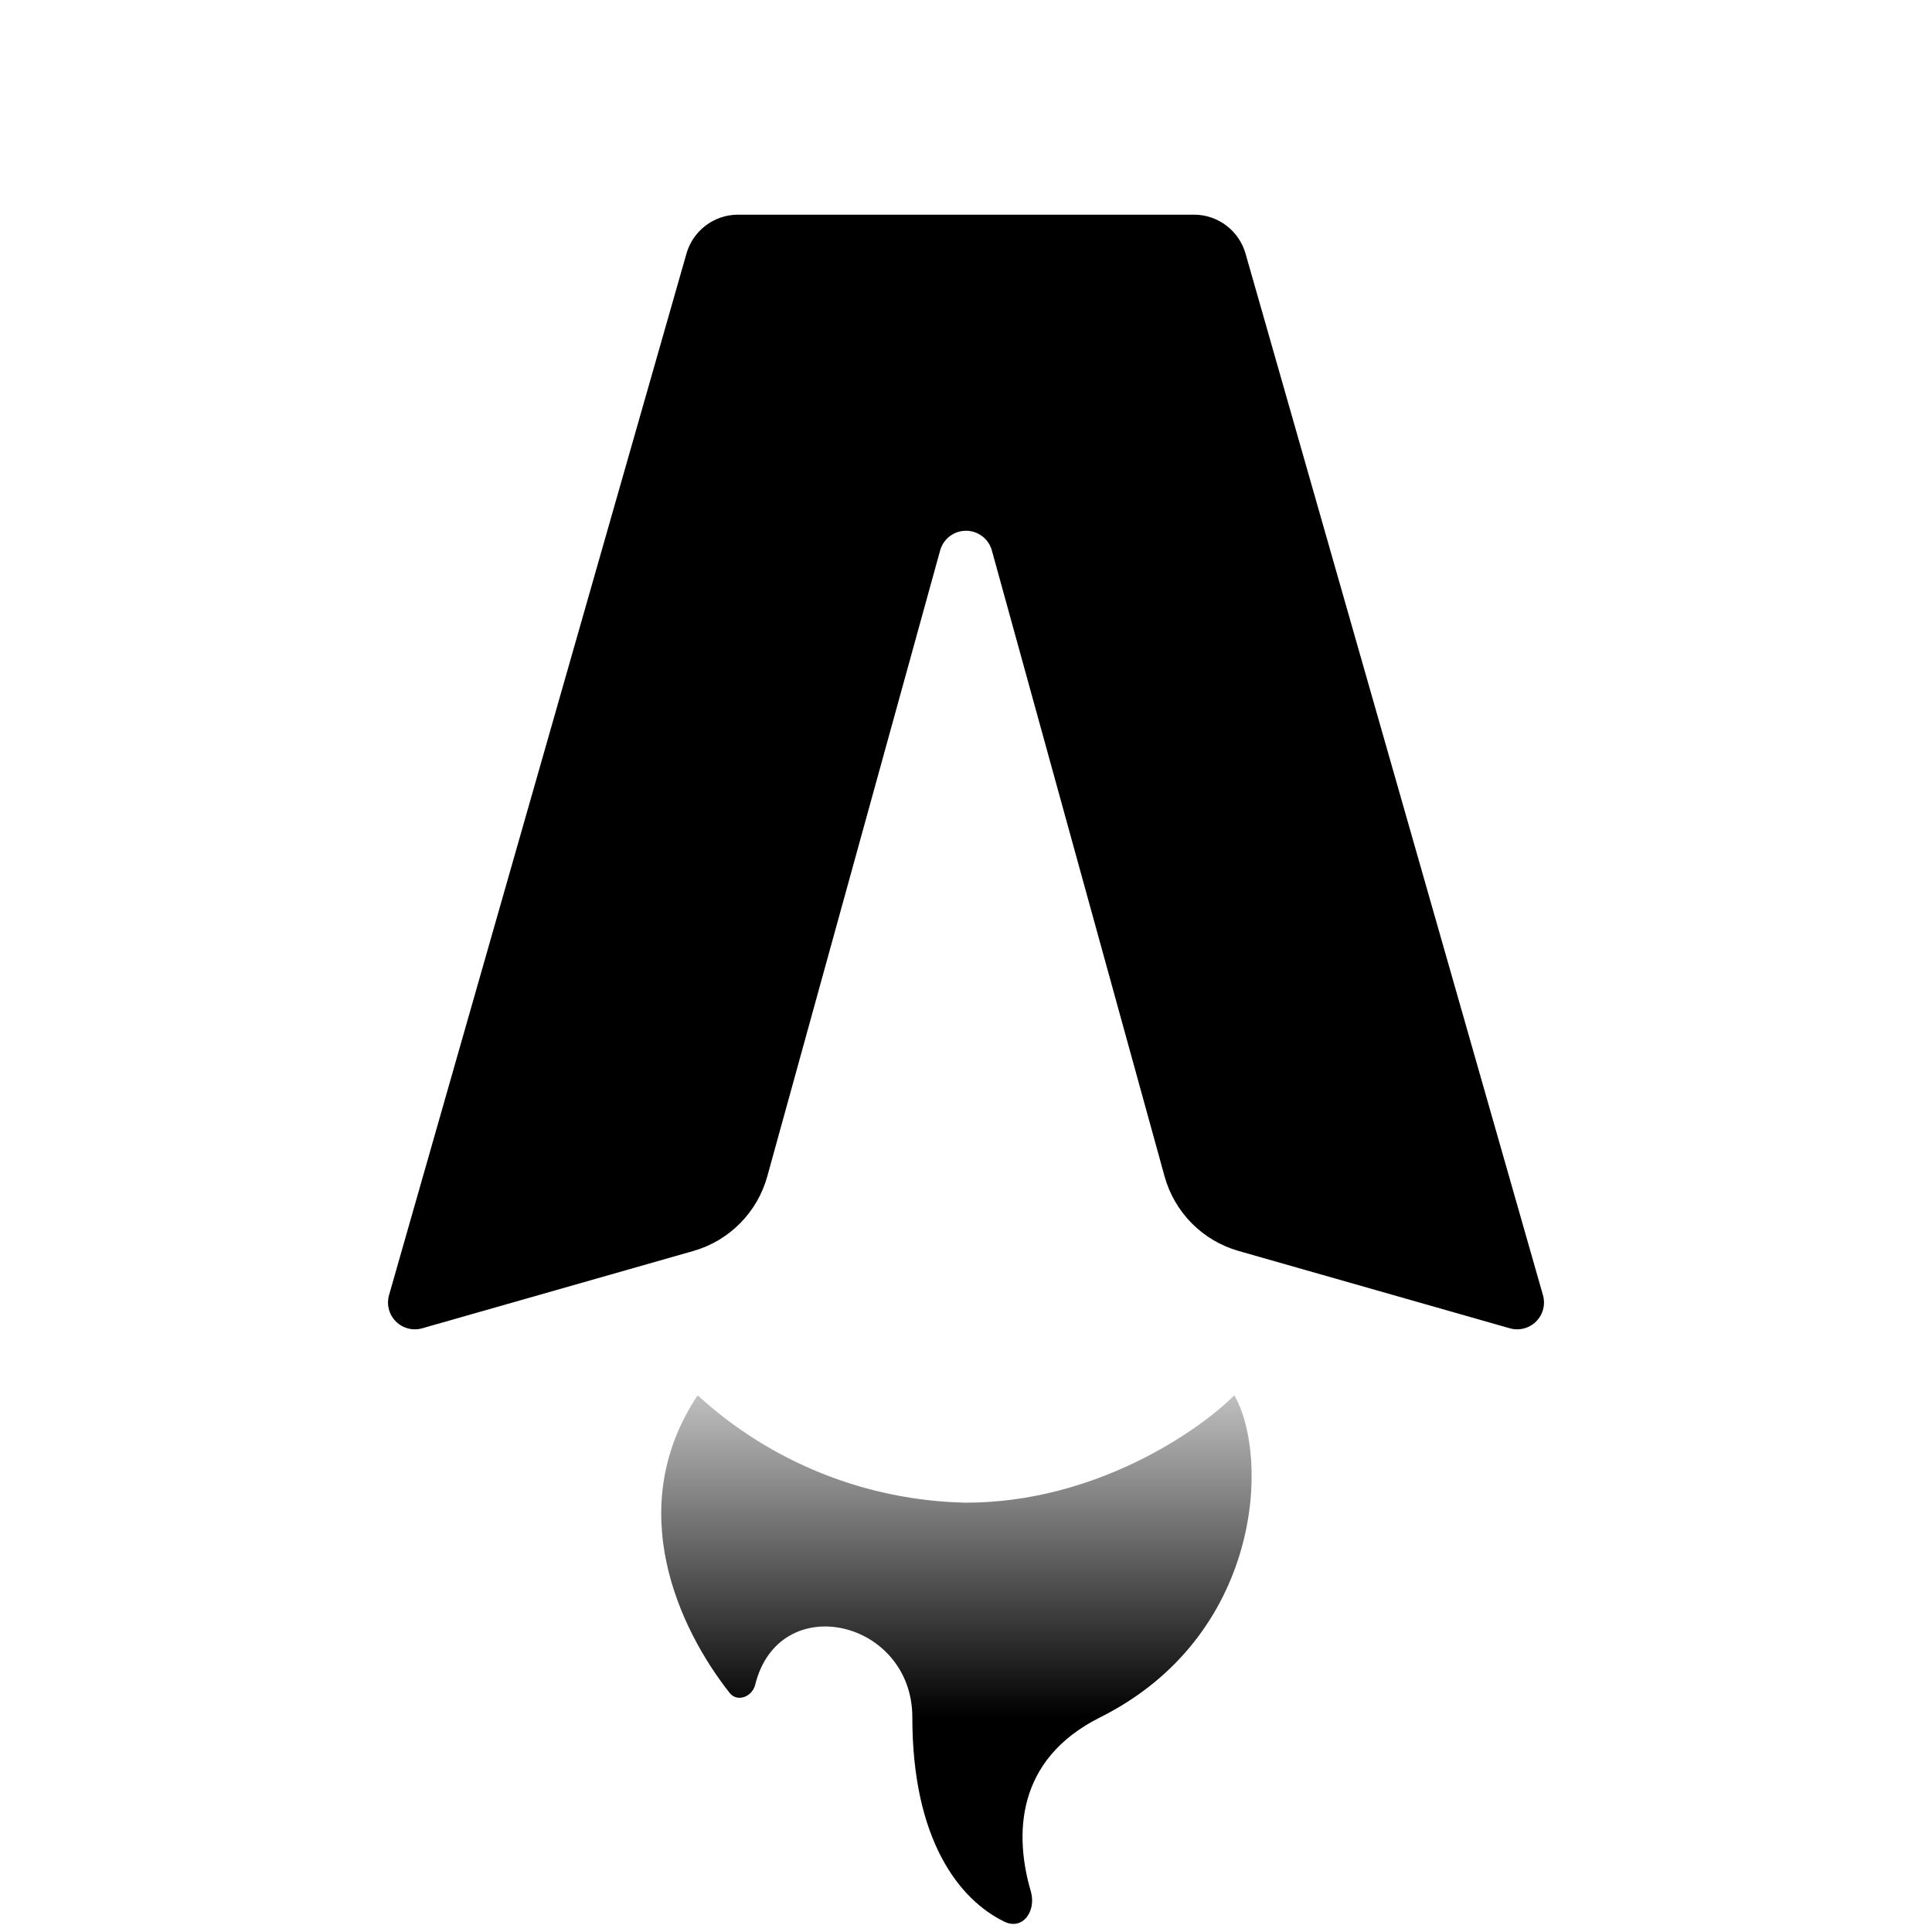
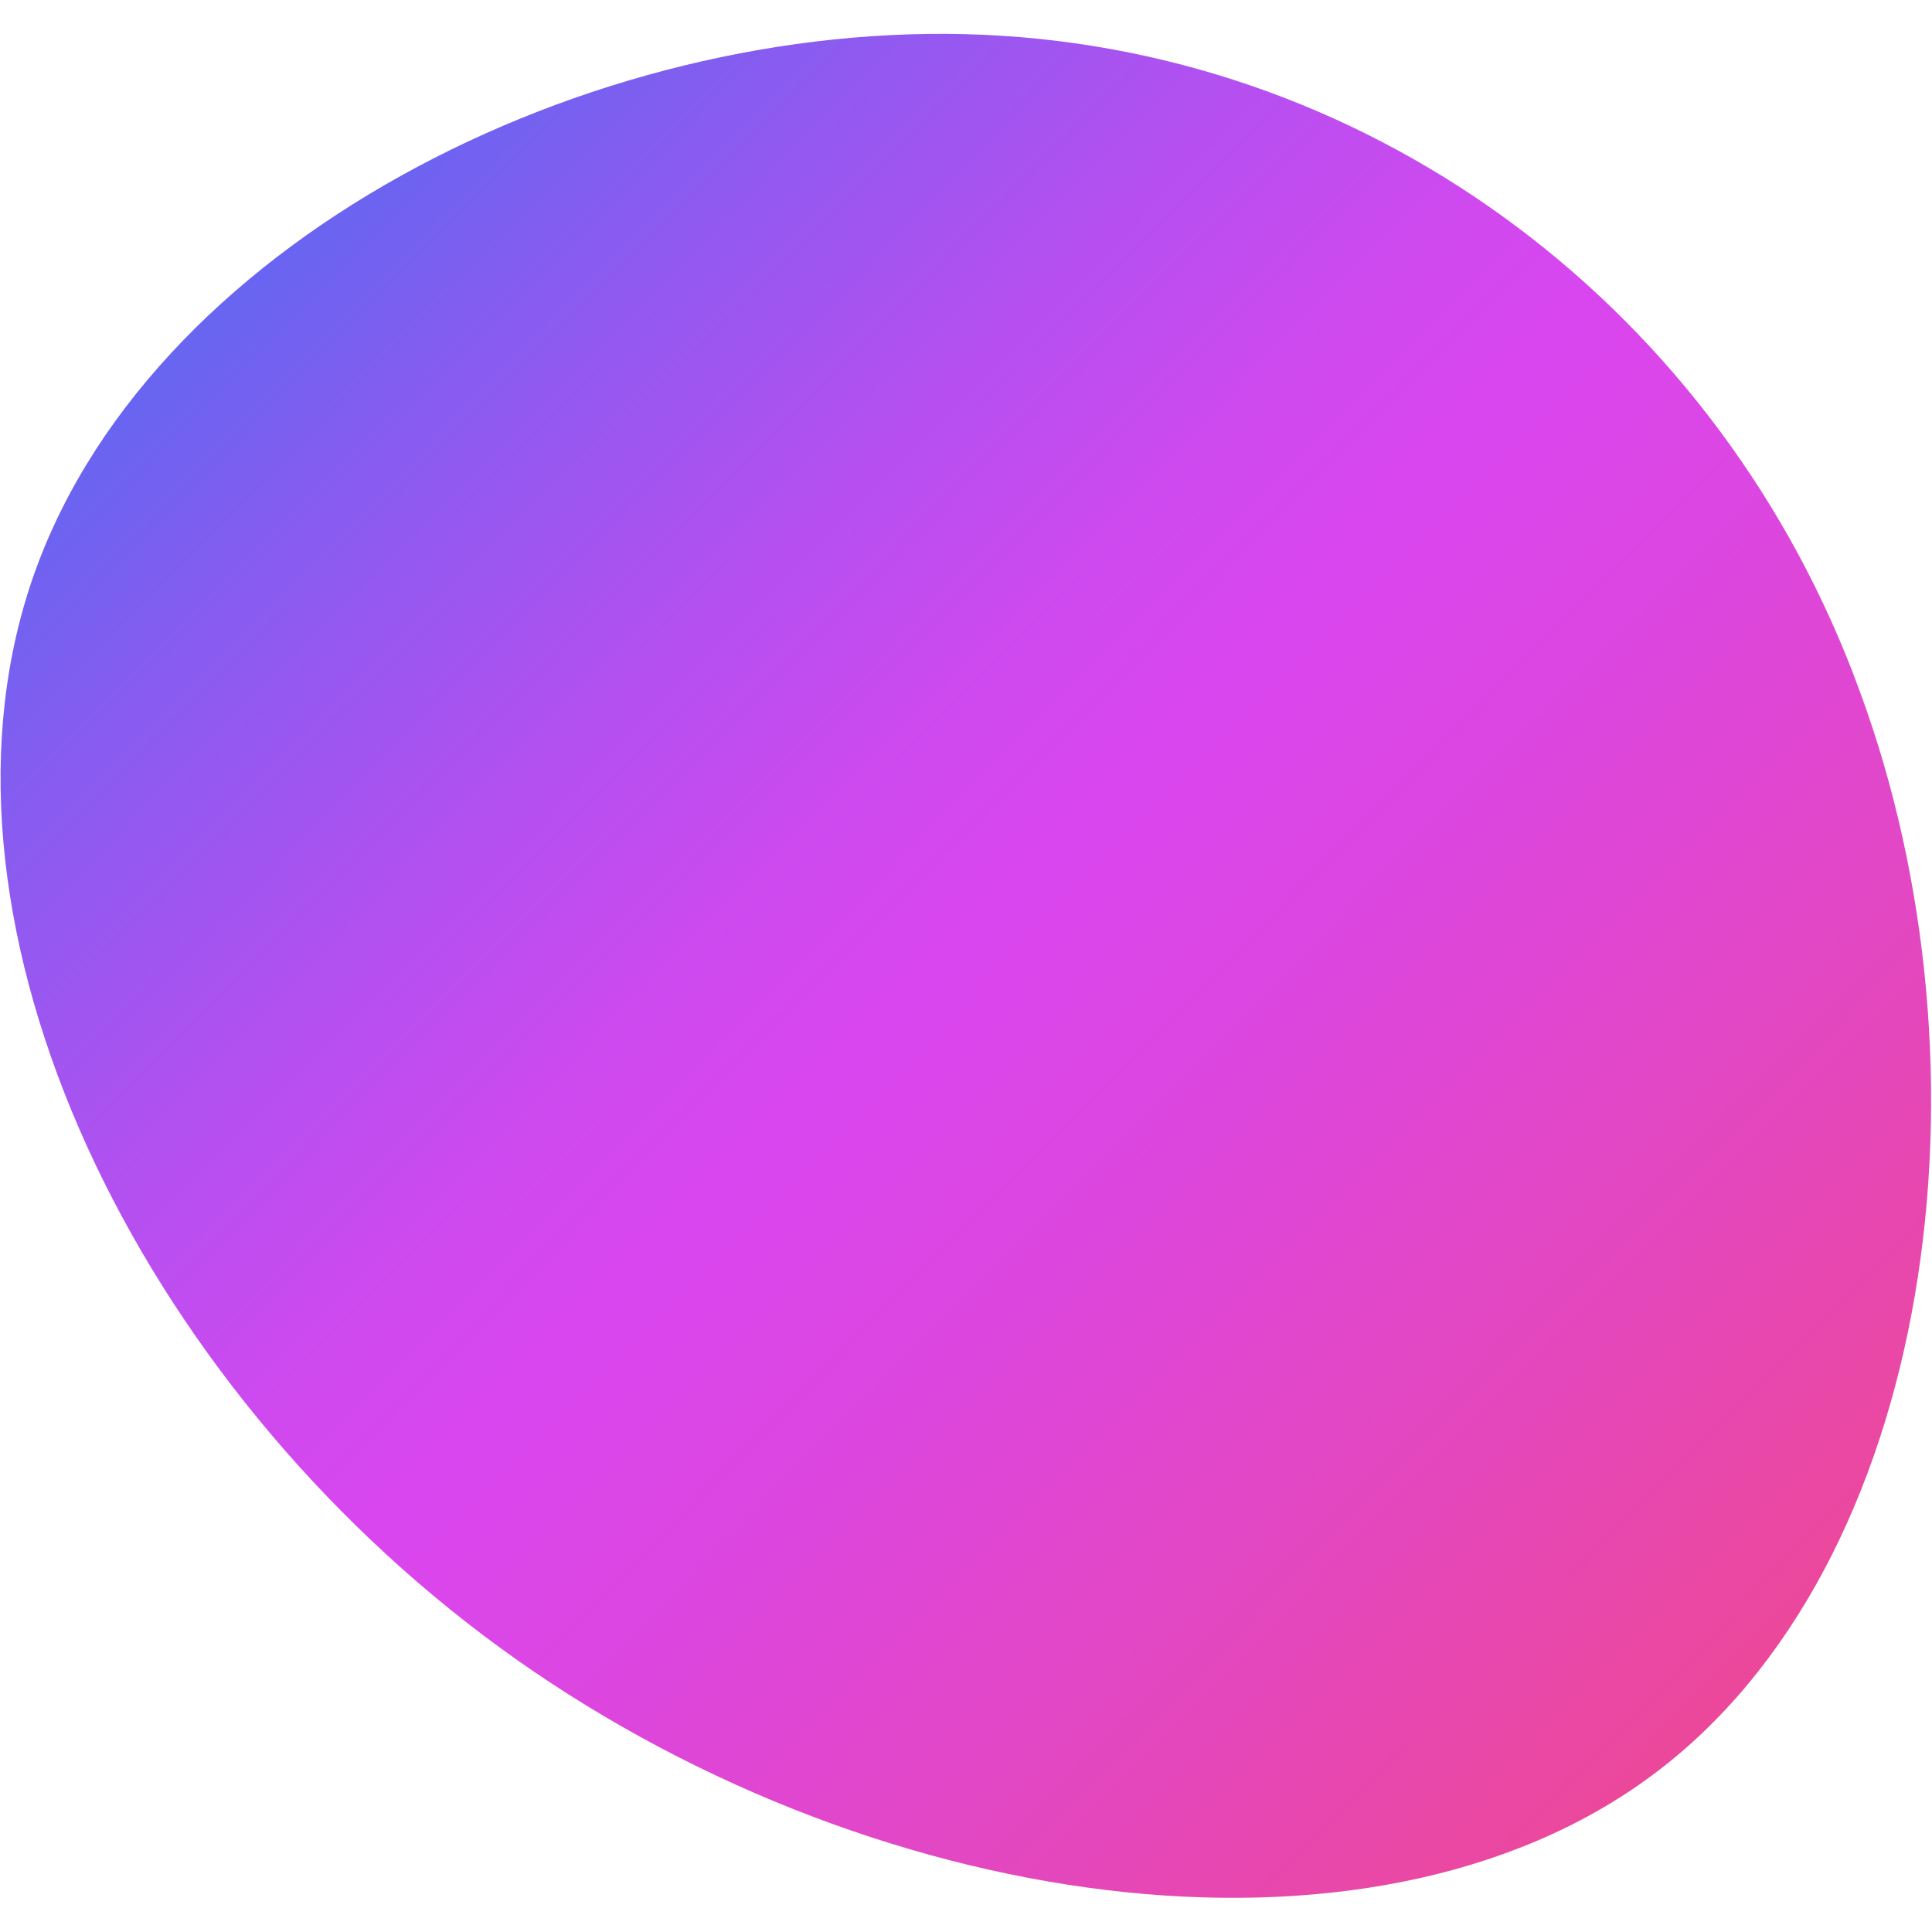
- <svg xmlns="http://www.w3.org/2000/svg" fill="none" viewBox="0 0 36 36">
-   <path fill="#000" d="M22.25 4h-8.5a1 1 0 0 0-.96.73l-5.54 19.4a.5.5 0 0 0 .62.62l5.05-1.44a2 2 0 0 0 1.38-1.4l3.22-11.66a.5.5 0 0 1 .96 0l3.22 11.67a2 2 0 0 0 1.38 1.39l5.05 1.44a.5.5 0 0 0 .62-.62l-5.54-19.4a1 1 0 0 0-.96-.73Z" />
-   <path fill="url(#gradient)" d="M18 28a7.63 7.63 0 0 1-5-2c-1.4 2.1-.35 4.35.6 5.55.14.17.41.07.47-.15.44-1.8 2.93-1.22 2.93.6 0 2.28.87 3.4 1.72 3.81.34.16.59-.2.49-.56-.31-1.05-.29-2.46 1.29-3.25 3-1.5 3.17-4.83 2.5-6-.67.67-2.6 2-5 2Z" />
-   <defs>
-     <linearGradient id="gradient" x1="16" x2="16" y1="32" y2="24" gradientUnits="userSpaceOnUse">
-       <stop stop-color="#000" />
-       <stop offset="1" stop-color="#000" stop-opacity="0" />
-     </linearGradient>
-   </defs>
-   <style>
-     @media (prefers-color-scheme:dark){:root{filter:invert(100%)}}
-   </style>
+ <svg xmlns="http://www.w3.org/2000/svg" version="1.1" id="Layer_1" x="0px" y="0px" viewBox="0 0 200 200" style="enable-background:new 0 0 200 200;" xml:space="preserve">
+   <style type="text/css">
+ 	.st0{fill:url(#SVGID_1_);}
+ </style>
+   <linearGradient id="SVGID_1_" gradientUnits="userSpaceOnUse" x1="27.95" y1="21.946" x2="182.95" y2="174.946">
+     <stop offset="0" style="stop-color:#6366F1" />
+     <stop offset="0.115" style="stop-color:#875CF0" />
+     <stop offset="0.277" style="stop-color:#B350F0" />
+     <stop offset="0.403" style="stop-color:#CF49EF" />
+     <stop offset="0.476" style="stop-color:#D946EF" />
+     <stop offset="0.595" style="stop-color:#DC46E1" />
+     <stop offset="0.818" style="stop-color:#E447BC" />
+     <stop offset="1" style="stop-color:#EC4899" />
+   </linearGradient>
+   <path class="st0" d="M192.5,71.5c14.5,39.2,7.9,90.5-21.5,112.3S89.4,198,51.8,170.6S-8.5,96.1,3.1,60.7S61,1.8,101.8,3.6  S178.2,32.3,192.5,71.5z" />
</svg>
